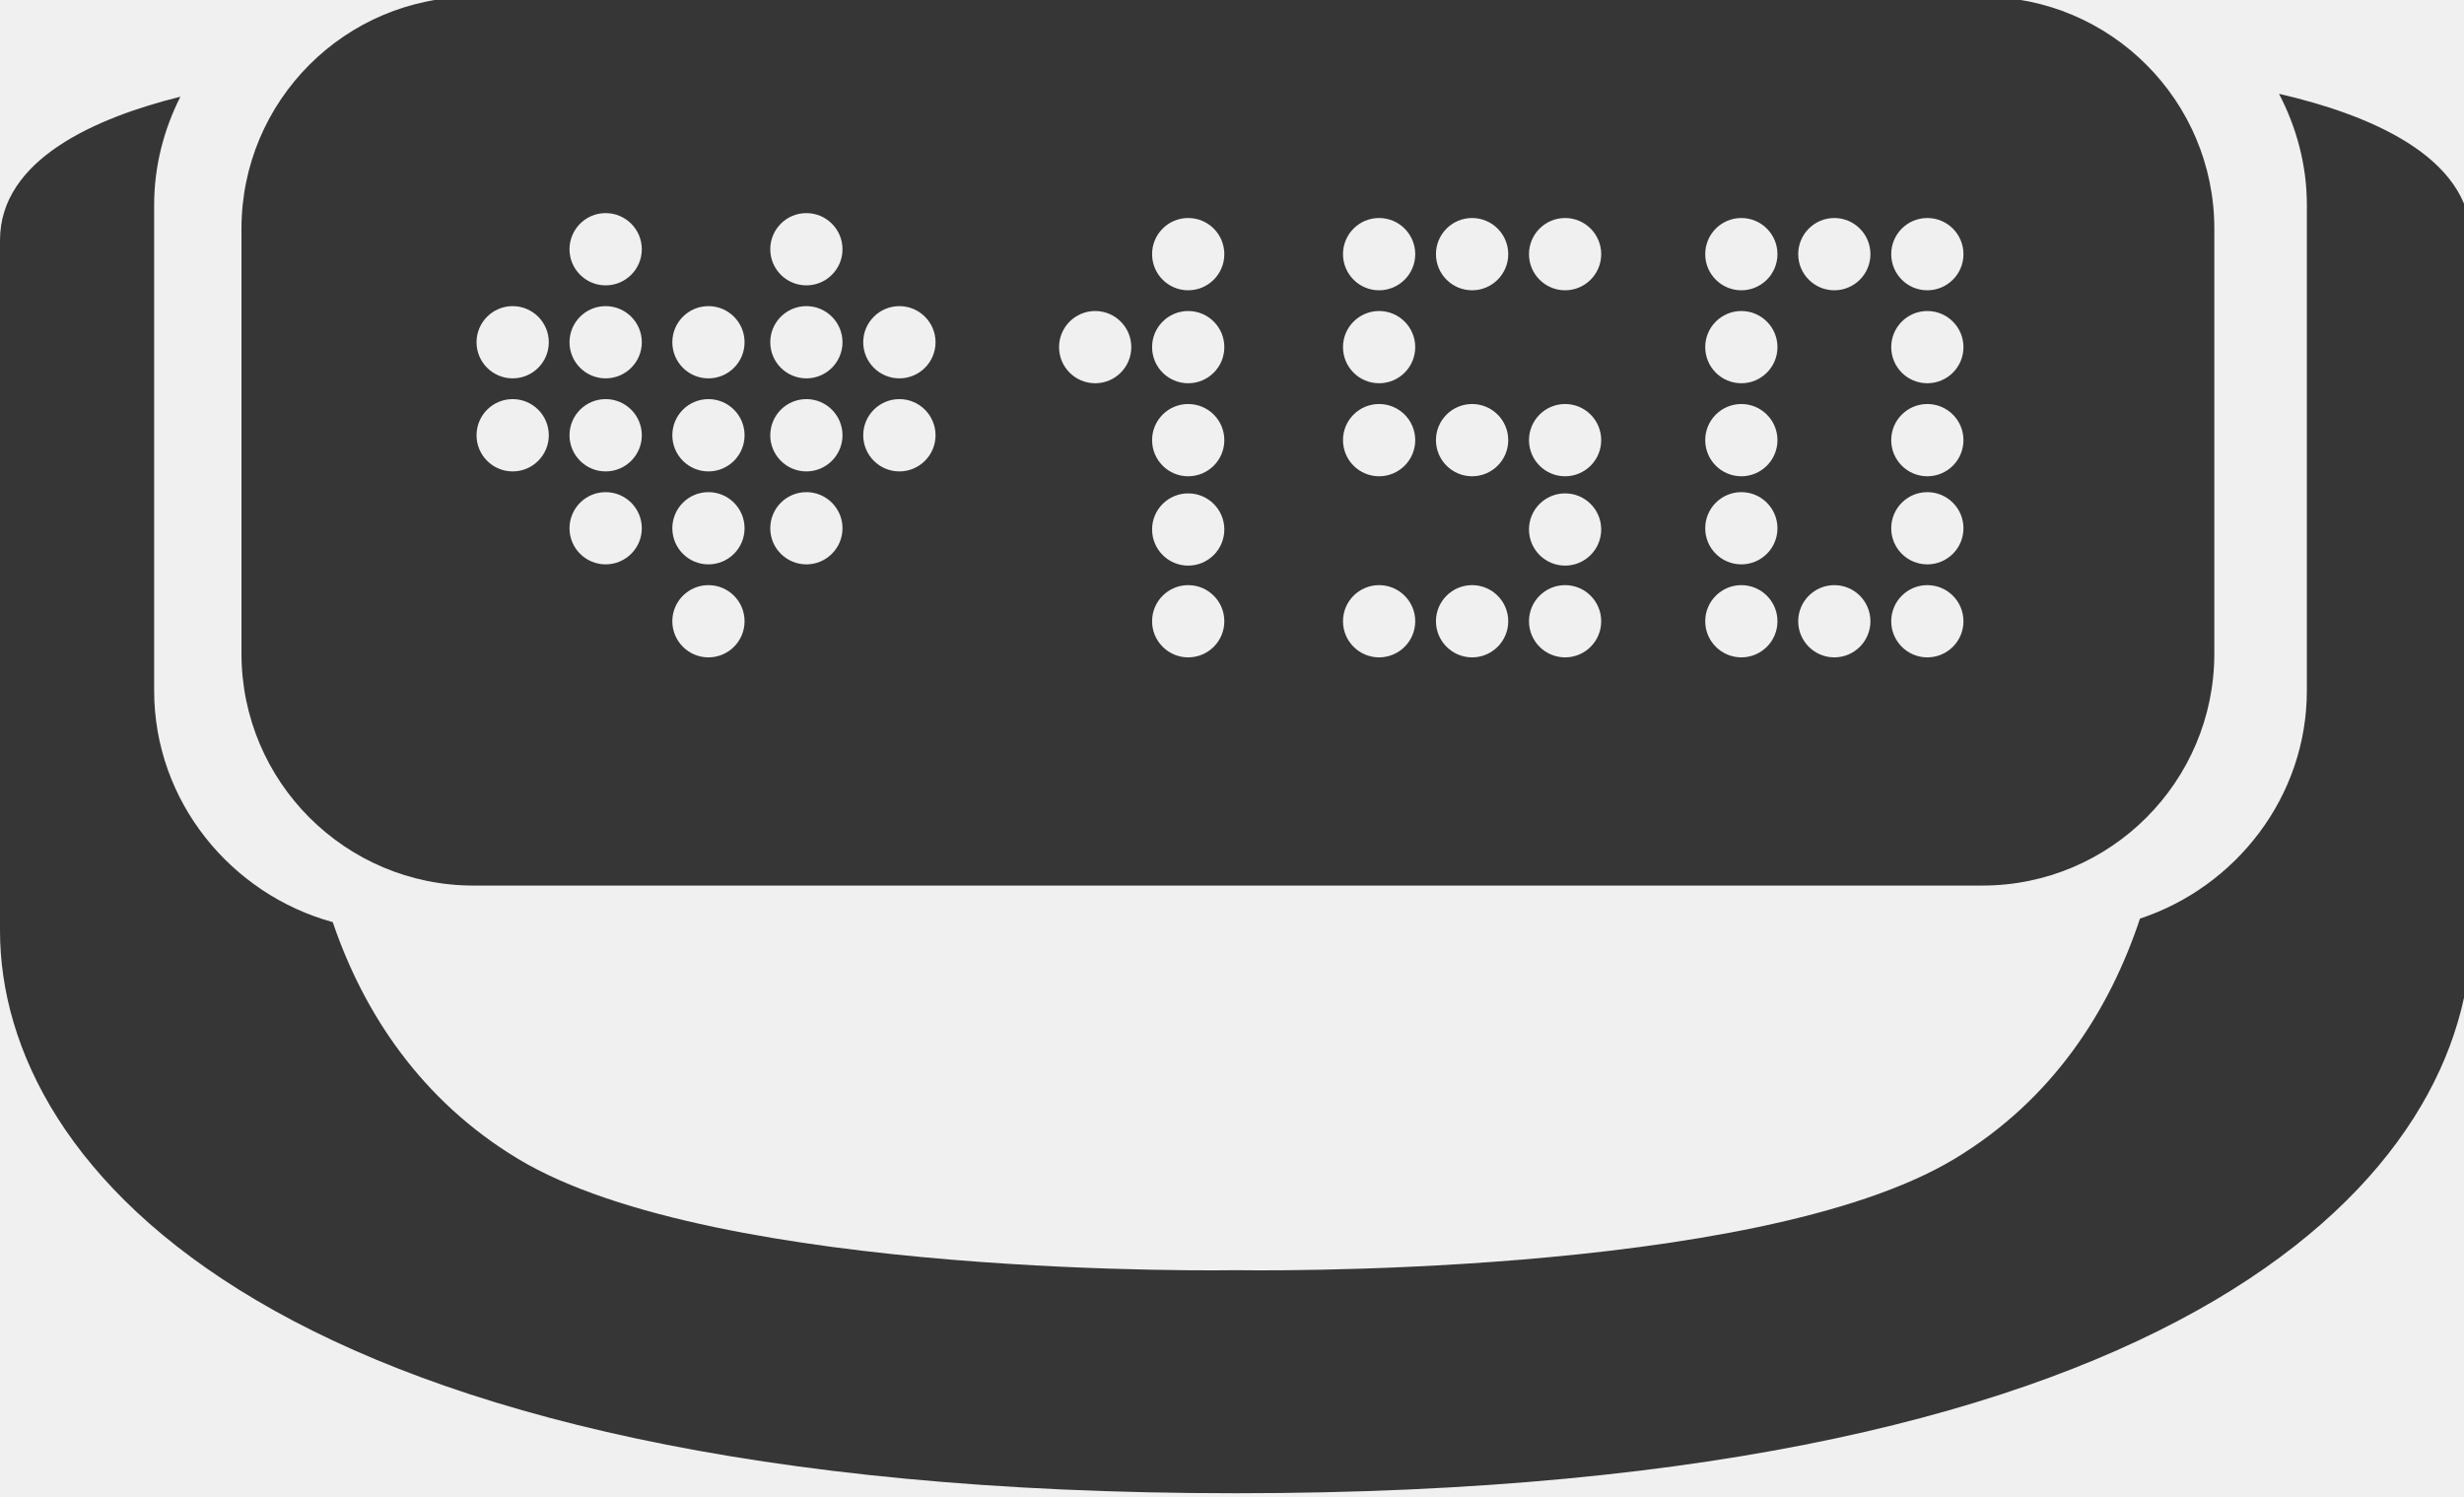
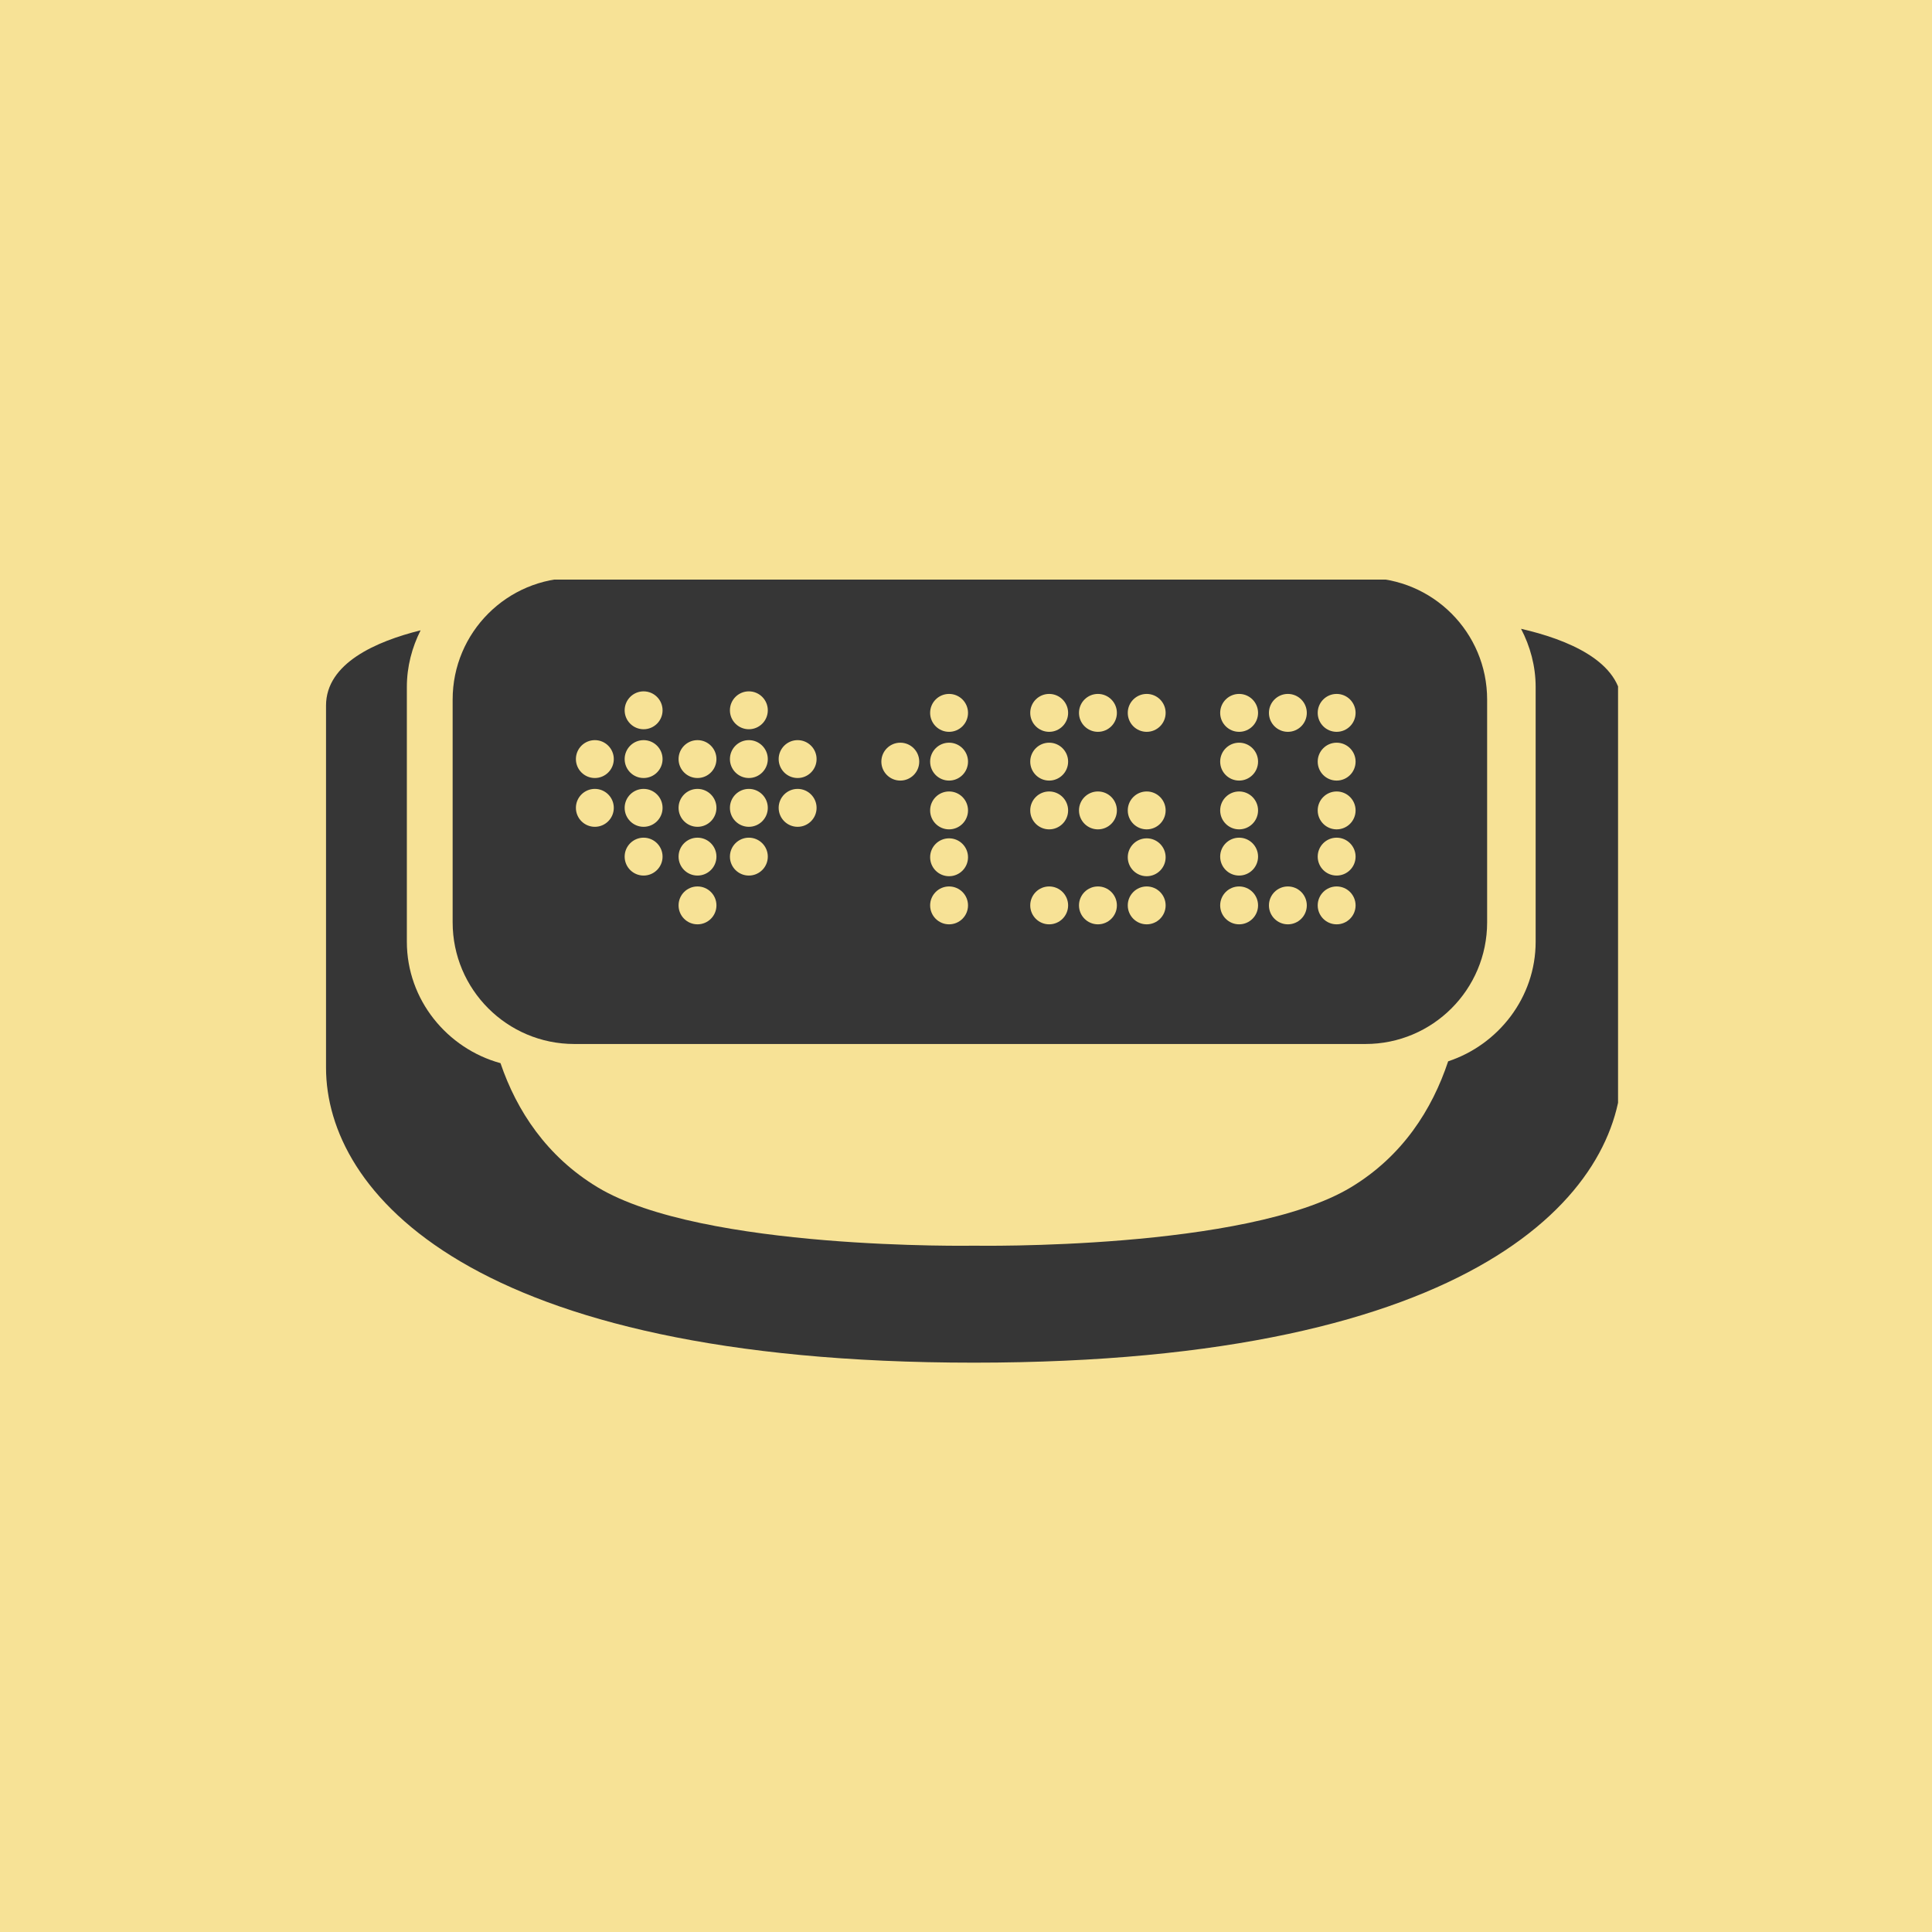
- <svg xmlns="http://www.w3.org/2000/svg" width="107" height="65" viewBox="0 0 107 65" fill="none">
-   <path d="M98.967 4.074C99.719 5.515 100.176 7.154 100.176 8.892V29.994C100.176 34.61 97.084 38.521 92.93 39.894C91.605 43.881 89.152 47.748 84.879 50.326C76.203 55.557 53.755 55.163 53.681 55.163C53.603 55.163 31.168 55.558 22.492 50.326C18.276 47.781 15.784 43.979 14.45 40.047C10.032 38.838 6.694 34.796 6.694 29.994V8.893C6.694 7.205 7.121 5.611 7.833 4.2C4.17 5.109 0 6.918 0 10.434C0 16.677 0 36.121 0 40.417C0 50.668 11.839 64.85 53.657 64.85C95.477 64.85 107.314 50.668 107.314 40.417C107.314 36.121 107.314 16.677 107.314 10.434C107.313 6.75 102.738 4.94 98.967 4.074Z" fill="#363636" />
-   <path d="M20.561 38.459H86.084C91.648 38.459 96.158 33.946 96.158 28.382V9.935C96.158 4.372 91.648 -0.14 86.084 -0.14H20.561C14.997 -0.14 10.486 4.371 10.486 9.935V28.382C10.486 33.946 14.997 38.459 20.561 38.459ZM83.695 9.468C84.562 9.468 85.264 10.171 85.264 11.038C85.264 11.904 84.562 12.607 83.695 12.607C82.828 12.607 82.127 11.904 82.127 11.038C82.127 10.17 82.828 9.468 83.695 9.468ZM83.695 13.507C84.562 13.507 85.264 14.21 85.264 15.075C85.264 15.942 84.562 16.644 83.695 16.644C82.828 16.644 82.127 15.942 82.127 15.075C82.127 14.21 82.828 13.507 83.695 13.507ZM83.695 17.546C84.562 17.546 85.264 18.248 85.264 19.115C85.264 19.981 84.562 20.684 83.695 20.684C82.828 20.684 82.127 19.981 82.127 19.115C82.127 18.248 82.828 17.546 83.695 17.546ZM83.695 21.373C84.562 21.373 85.264 22.077 85.264 22.942C85.264 23.809 84.562 24.51 83.695 24.51C82.828 24.51 82.127 23.809 82.127 22.942C82.127 22.076 82.828 21.373 83.695 21.373ZM83.695 25.412C84.562 25.412 85.264 26.114 85.264 26.981C85.264 27.846 84.562 28.549 83.695 28.549C82.828 28.549 82.127 27.845 82.127 26.981C82.127 26.114 82.828 25.412 83.695 25.412ZM79.656 9.468C80.523 9.468 81.224 10.171 81.224 11.038C81.224 11.904 80.523 12.607 79.656 12.607C78.791 12.607 78.088 11.904 78.088 11.038C78.088 10.17 78.791 9.468 79.656 9.468ZM79.656 25.412C80.523 25.412 81.224 26.114 81.224 26.981C81.224 27.846 80.523 28.549 79.656 28.549C78.791 28.549 78.088 27.845 78.088 26.981C78.088 26.114 78.791 25.412 79.656 25.412ZM75.619 9.468C76.484 9.468 77.187 10.171 77.187 11.038C77.187 11.904 76.484 12.607 75.619 12.607C74.752 12.607 74.05 11.904 74.05 11.038C74.05 10.17 74.752 9.468 75.619 9.468ZM75.619 13.507C76.484 13.507 77.187 14.21 77.187 15.075C77.187 15.942 76.484 16.644 75.619 16.644C74.752 16.644 74.05 15.942 74.05 15.075C74.05 14.21 74.752 13.507 75.619 13.507ZM75.619 17.546C76.484 17.546 77.187 18.248 77.187 19.115C77.187 19.981 76.484 20.684 75.619 20.684C74.752 20.684 74.05 19.981 74.05 19.115C74.05 18.248 74.752 17.546 75.619 17.546ZM75.619 21.373C76.484 21.373 77.187 22.077 77.187 22.942C77.187 23.809 76.484 24.51 75.619 24.51C74.752 24.51 74.05 23.809 74.05 22.942C74.05 22.076 74.752 21.373 75.619 21.373ZM75.619 25.412C76.484 25.412 77.187 26.114 77.187 26.981C77.187 27.846 76.484 28.549 75.619 28.549C74.752 28.549 74.05 27.845 74.05 26.981C74.05 26.114 74.752 25.412 75.619 25.412ZM67.965 9.468C68.832 9.468 69.533 10.171 69.533 11.038C69.533 11.904 68.832 12.607 67.965 12.607C67.098 12.607 66.397 11.904 66.397 11.038C66.396 10.17 67.1 9.468 67.965 9.468ZM67.965 17.546C68.832 17.546 69.533 18.248 69.533 19.115C69.533 19.981 68.832 20.684 67.965 20.684C67.098 20.684 66.397 19.981 66.397 19.115C66.396 18.248 67.1 17.546 67.965 17.546ZM67.965 21.427C68.832 21.427 69.533 22.128 69.533 22.995C69.533 23.86 68.832 24.564 67.965 24.564C67.098 24.564 66.397 23.86 66.397 22.995C66.396 22.128 67.1 21.427 67.965 21.427ZM67.965 25.412C68.832 25.412 69.533 26.114 69.533 26.981C69.533 27.846 68.832 28.549 67.965 28.549C67.098 28.549 66.397 27.845 66.397 26.981C66.396 26.114 67.1 25.412 67.965 25.412ZM63.926 9.468C64.793 9.468 65.496 10.171 65.496 11.038C65.496 11.904 64.793 12.607 63.926 12.607C63.061 12.607 62.357 11.904 62.357 11.038C62.356 10.17 63.061 9.468 63.926 9.468ZM63.926 17.546C64.793 17.546 65.496 18.248 65.496 19.115C65.496 19.981 64.793 20.684 63.926 20.684C63.061 20.684 62.357 19.981 62.357 19.115C62.356 18.248 63.061 17.546 63.926 17.546ZM63.926 25.412C64.793 25.412 65.496 26.114 65.496 26.981C65.496 27.846 64.793 28.549 63.926 28.549C63.061 28.549 62.357 27.845 62.357 26.981C62.356 26.114 63.061 25.412 63.926 25.412ZM59.888 9.468C60.753 9.468 61.457 10.171 61.457 11.038C61.457 11.904 60.753 12.607 59.888 12.607C59.021 12.607 58.32 11.904 58.32 11.038C58.319 10.17 59.021 9.468 59.888 9.468ZM59.888 13.507C60.753 13.507 61.457 14.21 61.457 15.075C61.457 15.942 60.753 16.644 59.888 16.644C59.021 16.644 58.32 15.942 58.32 15.075C58.319 14.21 59.021 13.507 59.888 13.507ZM59.888 17.546C60.753 17.546 61.457 18.248 61.457 19.115C61.457 19.981 60.753 20.684 59.888 20.684C59.021 20.684 58.32 19.981 58.32 19.115C58.319 18.248 59.021 17.546 59.888 17.546ZM59.888 25.412C60.753 25.412 61.457 26.114 61.457 26.981C61.457 27.846 60.753 28.549 59.888 28.549C59.021 28.549 58.32 27.845 58.32 26.981C58.319 26.114 59.021 25.412 59.888 25.412ZM51.598 9.468C52.465 9.468 53.167 10.171 53.167 11.038C53.167 11.904 52.465 12.607 51.598 12.607C50.731 12.607 50.03 11.904 50.03 11.038C50.029 10.17 50.731 9.468 51.598 9.468ZM51.598 13.507C52.465 13.507 53.167 14.21 53.167 15.075C53.167 15.942 52.465 16.644 51.598 16.644C50.731 16.644 50.03 15.942 50.03 15.075C50.029 14.21 50.731 13.507 51.598 13.507ZM51.598 17.546C52.465 17.546 53.167 18.248 53.167 19.115C53.167 19.981 52.465 20.684 51.598 20.684C50.731 20.684 50.03 19.981 50.03 19.115C50.029 18.248 50.731 17.546 51.598 17.546ZM51.598 21.427C52.465 21.427 53.167 22.128 53.167 22.995C53.167 23.86 52.465 24.564 51.598 24.564C50.731 24.564 50.03 23.86 50.03 22.995C50.029 22.128 50.731 21.427 51.598 21.427ZM51.598 25.412C52.465 25.412 53.167 26.114 53.167 26.981C53.167 27.846 52.465 28.549 51.598 28.549C50.731 28.549 50.03 27.845 50.03 26.981C50.029 26.114 50.731 25.412 51.598 25.412ZM47.559 13.507C48.426 13.507 49.127 14.21 49.127 15.075C49.127 15.942 48.426 16.644 47.559 16.644C46.692 16.644 45.99 15.942 45.99 15.075C45.99 14.21 46.691 13.507 47.559 13.507ZM39.057 13.295C39.922 13.295 40.626 13.998 40.626 14.863C40.626 15.73 39.922 16.432 39.057 16.432C38.19 16.432 37.486 15.729 37.486 14.863C37.486 13.998 38.189 13.295 39.057 13.295ZM39.057 17.333C39.922 17.333 40.626 18.036 40.626 18.903C40.626 19.769 39.922 20.473 39.057 20.473C38.19 20.473 37.486 19.769 37.486 18.903C37.486 18.036 38.189 17.333 39.057 17.333ZM35.018 9.255C35.883 9.255 36.586 9.958 36.586 10.825C36.586 11.691 35.882 12.393 35.018 12.393C34.151 12.393 33.449 11.69 33.449 10.825C33.449 9.958 34.15 9.255 35.018 9.255ZM35.018 13.295C35.883 13.295 36.586 13.998 36.586 14.863C36.586 15.73 35.882 16.432 35.018 16.432C34.151 16.432 33.449 15.729 33.449 14.863C33.449 13.998 34.15 13.295 35.018 13.295ZM35.018 17.333C35.883 17.333 36.586 18.036 36.586 18.903C36.586 19.769 35.882 20.473 35.018 20.473C34.151 20.473 33.449 19.769 33.449 18.903C33.449 18.036 34.15 17.333 35.018 17.333ZM35.018 21.373C35.883 21.373 36.586 22.077 36.586 22.942C36.586 23.809 35.882 24.51 35.018 24.51C34.151 24.51 33.449 23.809 33.449 22.942C33.449 22.076 34.15 21.373 35.018 21.373ZM30.764 13.295C31.631 13.295 32.333 13.998 32.333 14.863C32.333 15.73 31.631 16.432 30.764 16.432C29.897 16.432 29.196 15.729 29.196 14.863C29.196 13.998 29.897 13.295 30.764 13.295ZM30.764 17.333C31.631 17.333 32.333 18.036 32.333 18.903C32.333 19.769 31.631 20.473 30.764 20.473C29.897 20.473 29.196 19.769 29.196 18.903C29.196 18.036 29.897 17.333 30.764 17.333ZM30.764 21.373C31.631 21.373 32.333 22.077 32.333 22.942C32.333 23.809 31.631 24.51 30.764 24.51C29.897 24.51 29.196 23.809 29.196 22.942C29.196 22.076 29.897 21.373 30.764 21.373ZM30.764 25.412C31.631 25.412 32.333 26.114 32.333 26.981C32.333 27.846 31.631 28.549 30.764 28.549C29.897 28.549 29.196 27.845 29.196 26.981C29.196 26.114 29.897 25.412 30.764 25.412ZM26.3 9.255C27.167 9.255 27.871 9.958 27.871 10.825C27.871 11.691 27.167 12.393 26.3 12.393C25.435 12.393 24.731 11.69 24.731 10.825C24.731 9.958 25.435 9.255 26.3 9.255ZM26.3 13.295C27.167 13.295 27.871 13.998 27.871 14.863C27.871 15.73 27.167 16.432 26.3 16.432C25.435 16.432 24.731 15.729 24.731 14.863C24.731 13.998 25.435 13.295 26.3 13.295ZM26.3 17.333C27.167 17.333 27.871 18.036 27.871 18.903C27.871 19.769 27.167 20.473 26.3 20.473C25.435 20.473 24.731 19.769 24.731 18.903C24.731 18.036 25.435 17.333 26.3 17.333ZM26.3 21.373C27.167 21.373 27.871 22.077 27.871 22.942C27.871 23.809 27.167 24.51 26.3 24.51C25.435 24.51 24.731 23.809 24.731 22.942C24.731 22.076 25.435 21.373 26.3 21.373ZM22.263 13.295C23.128 13.295 23.832 13.998 23.832 14.863C23.832 15.73 23.128 16.432 22.263 16.432C21.396 16.432 20.694 15.729 20.694 14.863C20.694 13.998 21.396 13.295 22.263 13.295ZM22.263 17.333C23.128 17.333 23.832 18.036 23.832 18.903C23.832 19.769 23.128 20.473 22.263 20.473C21.396 20.473 20.694 19.769 20.694 18.903C20.694 18.036 21.396 17.333 22.263 17.333Z" fill="#363636" />
+ <svg xmlns="http://www.w3.org/2000/svg" width="160" height="160" viewBox="0 0 160 160" fill="none">
+   <rect width="160" height="160" fill="#F7E296" />
+   <g clip-path="url(#clip0)">
+     <path d="M125.967 52.074C126.719 53.515 127.176 55.154 127.176 56.892V77.994C127.176 82.61 124.084 86.521 119.93 87.894C118.605 91.881 116.152 95.748 111.879 98.326C103.203 103.557 80.755 103.163 80.681 103.163C80.603 103.163 58.168 103.558 49.492 98.326C45.276 95.781 42.784 91.979 41.45 88.047C37.032 86.838 33.694 82.796 33.694 77.994V56.893C33.694 55.205 34.121 53.611 34.833 52.2C31.17 53.109 27 54.918 27 58.434C27 64.677 27 84.121 27 88.417C27 98.668 38.839 112.85 80.657 112.85C122.477 112.85 134.314 98.668 134.314 88.417C134.314 84.121 134.314 64.677 134.314 58.434C134.313 54.75 129.738 52.94 125.967 52.074Z" fill="#363636" />
+     <path d="M47.561 86.459H113.084C118.648 86.459 123.158 81.946 123.158 76.382V57.935C123.158 52.372 118.648 47.86 113.084 47.86H47.561C41.997 47.86 37.486 52.371 37.486 57.935V76.382C37.486 81.946 41.997 86.459 47.561 86.459ZM110.695 57.468C111.562 57.468 112.264 58.171 112.264 59.038C112.264 59.904 111.562 60.607 110.695 60.607C109.828 60.607 109.127 59.904 109.127 59.038C109.127 58.17 109.828 57.468 110.695 57.468ZM110.695 61.507C111.562 61.507 112.264 62.21 112.264 63.075C112.264 63.942 111.562 64.644 110.695 64.644C109.828 64.644 109.127 63.942 109.127 63.075C109.127 62.21 109.828 61.507 110.695 61.507ZM110.695 65.546C111.562 65.546 112.264 66.248 112.264 67.115C112.264 67.981 111.562 68.684 110.695 68.684C109.828 68.684 109.127 67.981 109.127 67.115C109.127 66.248 109.828 65.546 110.695 65.546ZM110.695 69.373C111.562 69.373 112.264 70.077 112.264 70.942C112.264 71.809 111.562 72.51 110.695 72.51C109.828 72.51 109.127 71.809 109.127 70.942C109.127 70.076 109.828 69.373 110.695 69.373ZM110.695 73.412C111.562 73.412 112.264 74.114 112.264 74.981C112.264 75.846 111.562 76.549 110.695 76.549C109.828 76.549 109.127 75.845 109.127 74.981C109.127 74.114 109.828 73.412 110.695 73.412ZM106.656 57.468C107.523 57.468 108.224 58.171 108.224 59.038C108.224 59.904 107.523 60.607 106.656 60.607C105.791 60.607 105.088 59.904 105.088 59.038C105.088 58.17 105.791 57.468 106.656 57.468ZM106.656 73.412C107.523 73.412 108.224 74.114 108.224 74.981C108.224 75.846 107.523 76.549 106.656 76.549C105.791 76.549 105.088 75.845 105.088 74.981C105.088 74.114 105.791 73.412 106.656 73.412ZM102.619 57.468C103.484 57.468 104.187 58.171 104.187 59.038C104.187 59.904 103.484 60.607 102.619 60.607C101.752 60.607 101.05 59.904 101.05 59.038C101.05 58.17 101.752 57.468 102.619 57.468ZM102.619 61.507C103.484 61.507 104.187 62.21 104.187 63.075C104.187 63.942 103.484 64.644 102.619 64.644C101.752 64.644 101.05 63.942 101.05 63.075C101.05 62.21 101.752 61.507 102.619 61.507ZM102.619 65.546C103.484 65.546 104.187 66.248 104.187 67.115C104.187 67.981 103.484 68.684 102.619 68.684C101.752 68.684 101.05 67.981 101.05 67.115C101.05 66.248 101.752 65.546 102.619 65.546ZM102.619 69.373C103.484 69.373 104.187 70.077 104.187 70.942C104.187 71.809 103.484 72.51 102.619 72.51C101.752 72.51 101.05 71.809 101.05 70.942C101.05 70.076 101.752 69.373 102.619 69.373ZM102.619 73.412C103.484 73.412 104.187 74.114 104.187 74.981C104.187 75.846 103.484 76.549 102.619 76.549C101.752 76.549 101.05 75.845 101.05 74.981C101.05 74.114 101.752 73.412 102.619 73.412ZM94.965 57.468C95.832 57.468 96.533 58.171 96.533 59.038C96.533 59.904 95.832 60.607 94.965 60.607C94.098 60.607 93.397 59.904 93.397 59.038C93.396 58.17 94.1 57.468 94.965 57.468ZM94.965 65.546C95.832 65.546 96.533 66.248 96.533 67.115C96.533 67.981 95.832 68.684 94.965 68.684C94.098 68.684 93.397 67.981 93.397 67.115C93.396 66.248 94.1 65.546 94.965 65.546ZM94.965 69.427C95.832 69.427 96.533 70.128 96.533 70.995C96.533 71.86 95.832 72.564 94.965 72.564C94.098 72.564 93.397 71.86 93.397 70.995C93.396 70.128 94.1 69.427 94.965 69.427ZM94.965 73.412C95.832 73.412 96.533 74.114 96.533 74.981C96.533 75.846 95.832 76.549 94.965 76.549C94.098 76.549 93.397 75.845 93.397 74.981C93.396 74.114 94.1 73.412 94.965 73.412ZM90.926 57.468C91.793 57.468 92.496 58.171 92.496 59.038C92.496 59.904 91.793 60.607 90.926 60.607C90.061 60.607 89.357 59.904 89.357 59.038C89.356 58.17 90.061 57.468 90.926 57.468ZM90.926 65.546C91.793 65.546 92.496 66.248 92.496 67.115C92.496 67.981 91.793 68.684 90.926 68.684C90.061 68.684 89.357 67.981 89.357 67.115C89.356 66.248 90.061 65.546 90.926 65.546ZM90.926 73.412C91.793 73.412 92.496 74.114 92.496 74.981C92.496 75.846 91.793 76.549 90.926 76.549C90.061 76.549 89.357 75.845 89.357 74.981C89.356 74.114 90.061 73.412 90.926 73.412ZM86.888 57.468C87.753 57.468 88.457 58.171 88.457 59.038C88.457 59.904 87.753 60.607 86.888 60.607C86.021 60.607 85.32 59.904 85.32 59.038C85.319 58.17 86.021 57.468 86.888 57.468ZM86.888 61.507C87.753 61.507 88.457 62.21 88.457 63.075C88.457 63.942 87.753 64.644 86.888 64.644C86.021 64.644 85.32 63.942 85.32 63.075C85.319 62.21 86.021 61.507 86.888 61.507ZM86.888 65.546C87.753 65.546 88.457 66.248 88.457 67.115C88.457 67.981 87.753 68.684 86.888 68.684C86.021 68.684 85.32 67.981 85.32 67.115C85.319 66.248 86.021 65.546 86.888 65.546ZM86.888 73.412C87.753 73.412 88.457 74.114 88.457 74.981C88.457 75.846 87.753 76.549 86.888 76.549C86.021 76.549 85.32 75.845 85.32 74.981C85.319 74.114 86.021 73.412 86.888 73.412ZM78.598 57.468C79.465 57.468 80.167 58.171 80.167 59.038C80.167 59.904 79.465 60.607 78.598 60.607C77.731 60.607 77.03 59.904 77.03 59.038C77.029 58.17 77.731 57.468 78.598 57.468ZM78.598 61.507C79.465 61.507 80.167 62.21 80.167 63.075C80.167 63.942 79.465 64.644 78.598 64.644C77.731 64.644 77.03 63.942 77.03 63.075C77.029 62.21 77.731 61.507 78.598 61.507ZM78.598 65.546C79.465 65.546 80.167 66.248 80.167 67.115C80.167 67.981 79.465 68.684 78.598 68.684C77.731 68.684 77.03 67.981 77.03 67.115C77.029 66.248 77.731 65.546 78.598 65.546ZM78.598 69.427C79.465 69.427 80.167 70.128 80.167 70.995C80.167 71.86 79.465 72.564 78.598 72.564C77.731 72.564 77.03 71.86 77.03 70.995C77.029 70.128 77.731 69.427 78.598 69.427ZM78.598 73.412C79.465 73.412 80.167 74.114 80.167 74.981C80.167 75.846 79.465 76.549 78.598 76.549C77.731 76.549 77.03 75.845 77.03 74.981C77.029 74.114 77.731 73.412 78.598 73.412ZM74.559 61.507C75.426 61.507 76.127 62.21 76.127 63.075C76.127 63.942 75.426 64.644 74.559 64.644C73.692 64.644 72.99 63.942 72.99 63.075C72.99 62.21 73.691 61.507 74.559 61.507ZM66.057 61.295C66.922 61.295 67.626 61.998 67.626 62.863C67.626 63.73 66.922 64.432 66.057 64.432C65.19 64.432 64.486 63.729 64.486 62.863C64.486 61.998 65.189 61.295 66.057 61.295ZM66.057 65.333C66.922 65.333 67.626 66.036 67.626 66.903C67.626 67.769 66.922 68.473 66.057 68.473C65.19 68.473 64.486 67.769 64.486 66.903C64.486 66.036 65.189 65.333 66.057 65.333ZM62.018 57.255C62.883 57.255 63.586 57.958 63.586 58.825C63.586 59.691 62.882 60.393 62.018 60.393C61.151 60.393 60.449 59.69 60.449 58.825C60.449 57.958 61.15 57.255 62.018 57.255ZM62.018 61.295C62.883 61.295 63.586 61.998 63.586 62.863C63.586 63.73 62.882 64.432 62.018 64.432C61.151 64.432 60.449 63.729 60.449 62.863C60.449 61.998 61.15 61.295 62.018 61.295ZM62.018 65.333C62.883 65.333 63.586 66.036 63.586 66.903C63.586 67.769 62.882 68.473 62.018 68.473C61.151 68.473 60.449 67.769 60.449 66.903C60.449 66.036 61.15 65.333 62.018 65.333ZM62.018 69.373C62.883 69.373 63.586 70.077 63.586 70.942C63.586 71.809 62.882 72.51 62.018 72.51C61.151 72.51 60.449 71.809 60.449 70.942C60.449 70.076 61.15 69.373 62.018 69.373ZM57.764 61.295C58.631 61.295 59.333 61.998 59.333 62.863C59.333 63.73 58.631 64.432 57.764 64.432C56.897 64.432 56.196 63.729 56.196 62.863C56.196 61.998 56.897 61.295 57.764 61.295ZM57.764 65.333C58.631 65.333 59.333 66.036 59.333 66.903C59.333 67.769 58.631 68.473 57.764 68.473C56.897 68.473 56.196 67.769 56.196 66.903C56.196 66.036 56.897 65.333 57.764 65.333ZM57.764 69.373C58.631 69.373 59.333 70.077 59.333 70.942C59.333 71.809 58.631 72.51 57.764 72.51C56.897 72.51 56.196 71.809 56.196 70.942C56.196 70.076 56.897 69.373 57.764 69.373ZM57.764 73.412C58.631 73.412 59.333 74.114 59.333 74.981C59.333 75.846 58.631 76.549 57.764 76.549C56.897 76.549 56.196 75.845 56.196 74.981C56.196 74.114 56.897 73.412 57.764 73.412ZM53.3 57.255C54.167 57.255 54.871 57.958 54.871 58.825C54.871 59.691 54.167 60.393 53.3 60.393C52.435 60.393 51.731 59.69 51.731 58.825C51.731 57.958 52.435 57.255 53.3 57.255ZM53.3 61.295C54.167 61.295 54.871 61.998 54.871 62.863C54.871 63.73 54.167 64.432 53.3 64.432C52.435 64.432 51.731 63.729 51.731 62.863C51.731 61.998 52.435 61.295 53.3 61.295ZM53.3 65.333C54.167 65.333 54.871 66.036 54.871 66.903C54.871 67.769 54.167 68.473 53.3 68.473C52.435 68.473 51.731 67.769 51.731 66.903C51.731 66.036 52.435 65.333 53.3 65.333ZM53.3 69.373C54.167 69.373 54.871 70.077 54.871 70.942C54.871 71.809 54.167 72.51 53.3 72.51C52.435 72.51 51.731 71.809 51.731 70.942C51.731 70.076 52.435 69.373 53.3 69.373ZM49.263 61.295C50.128 61.295 50.832 61.998 50.832 62.863C50.832 63.73 50.128 64.432 49.263 64.432C48.396 64.432 47.694 63.729 47.694 62.863C47.694 61.998 48.396 61.295 49.263 61.295ZM49.263 65.333C50.128 65.333 50.832 66.036 50.832 66.903C50.832 67.769 50.128 68.473 49.263 68.473C48.396 68.473 47.694 67.769 47.694 66.903C47.694 66.036 48.396 65.333 49.263 65.333Z" fill="#363636" />
+   </g>
+   <defs>
+     <clipPath id="clip0">
+       <rect width="107" height="65" fill="white" transform="translate(27 48)" />
+     </clipPath>
+   </defs>
</svg>
